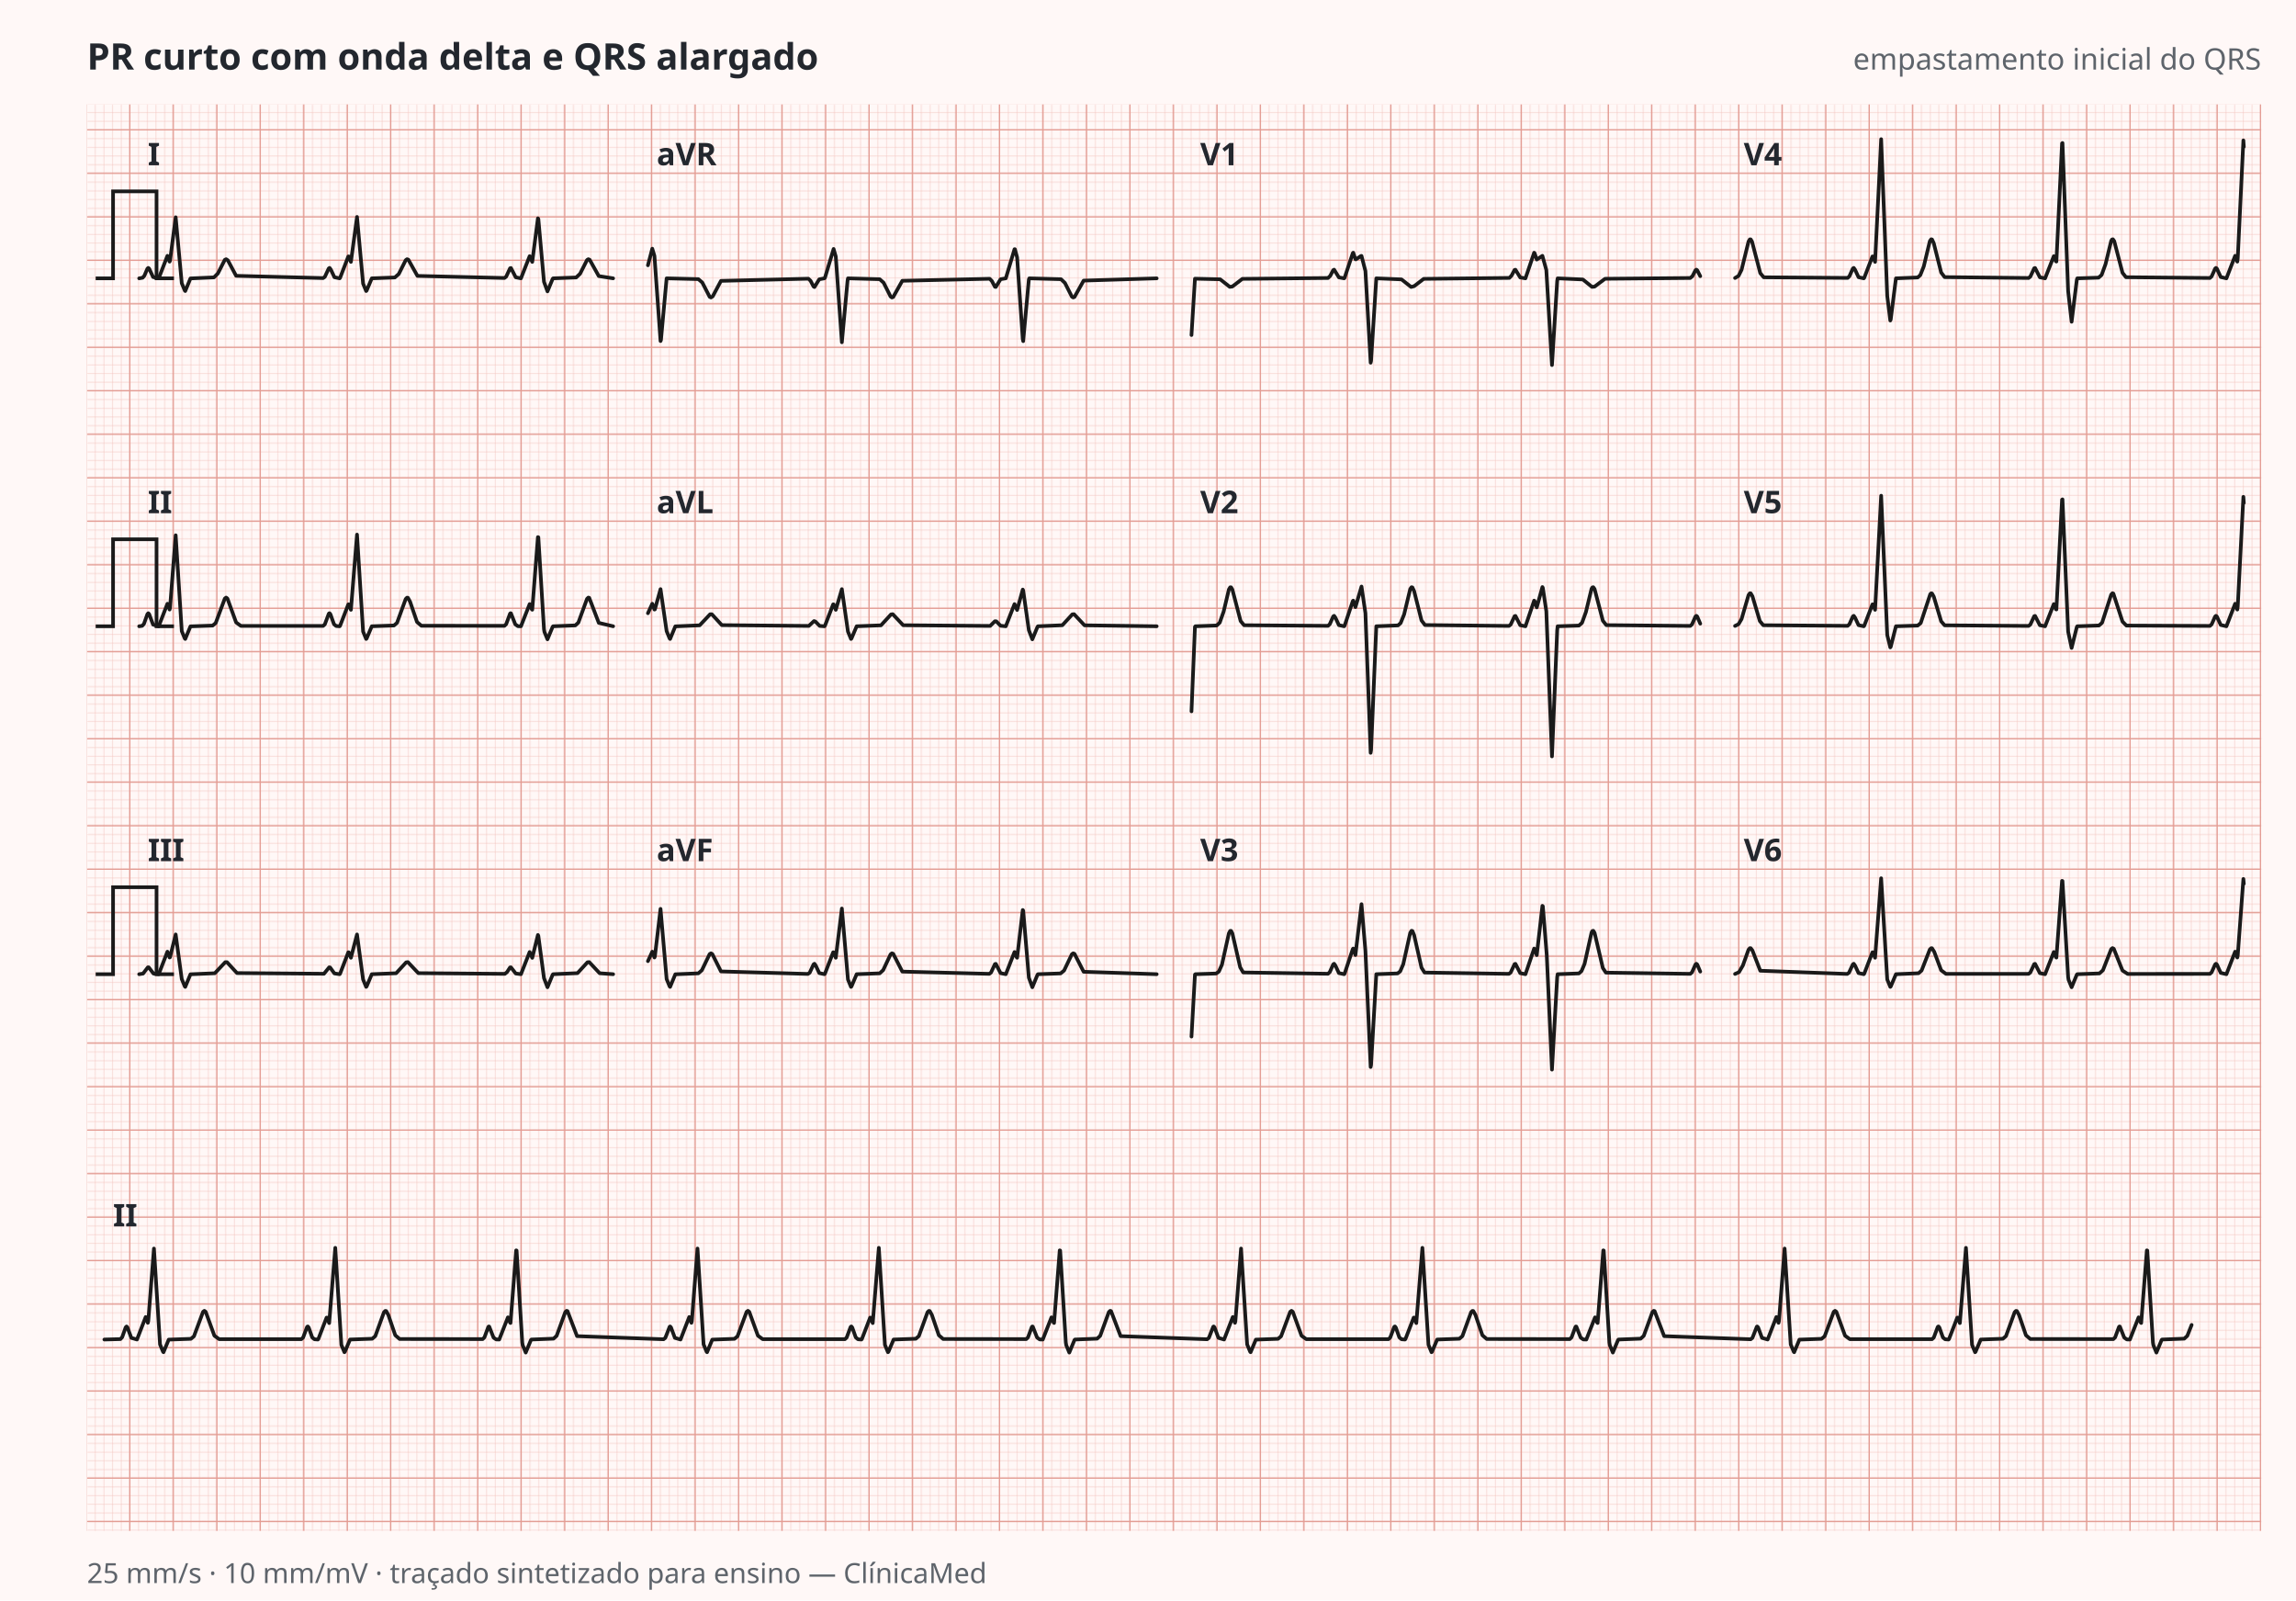
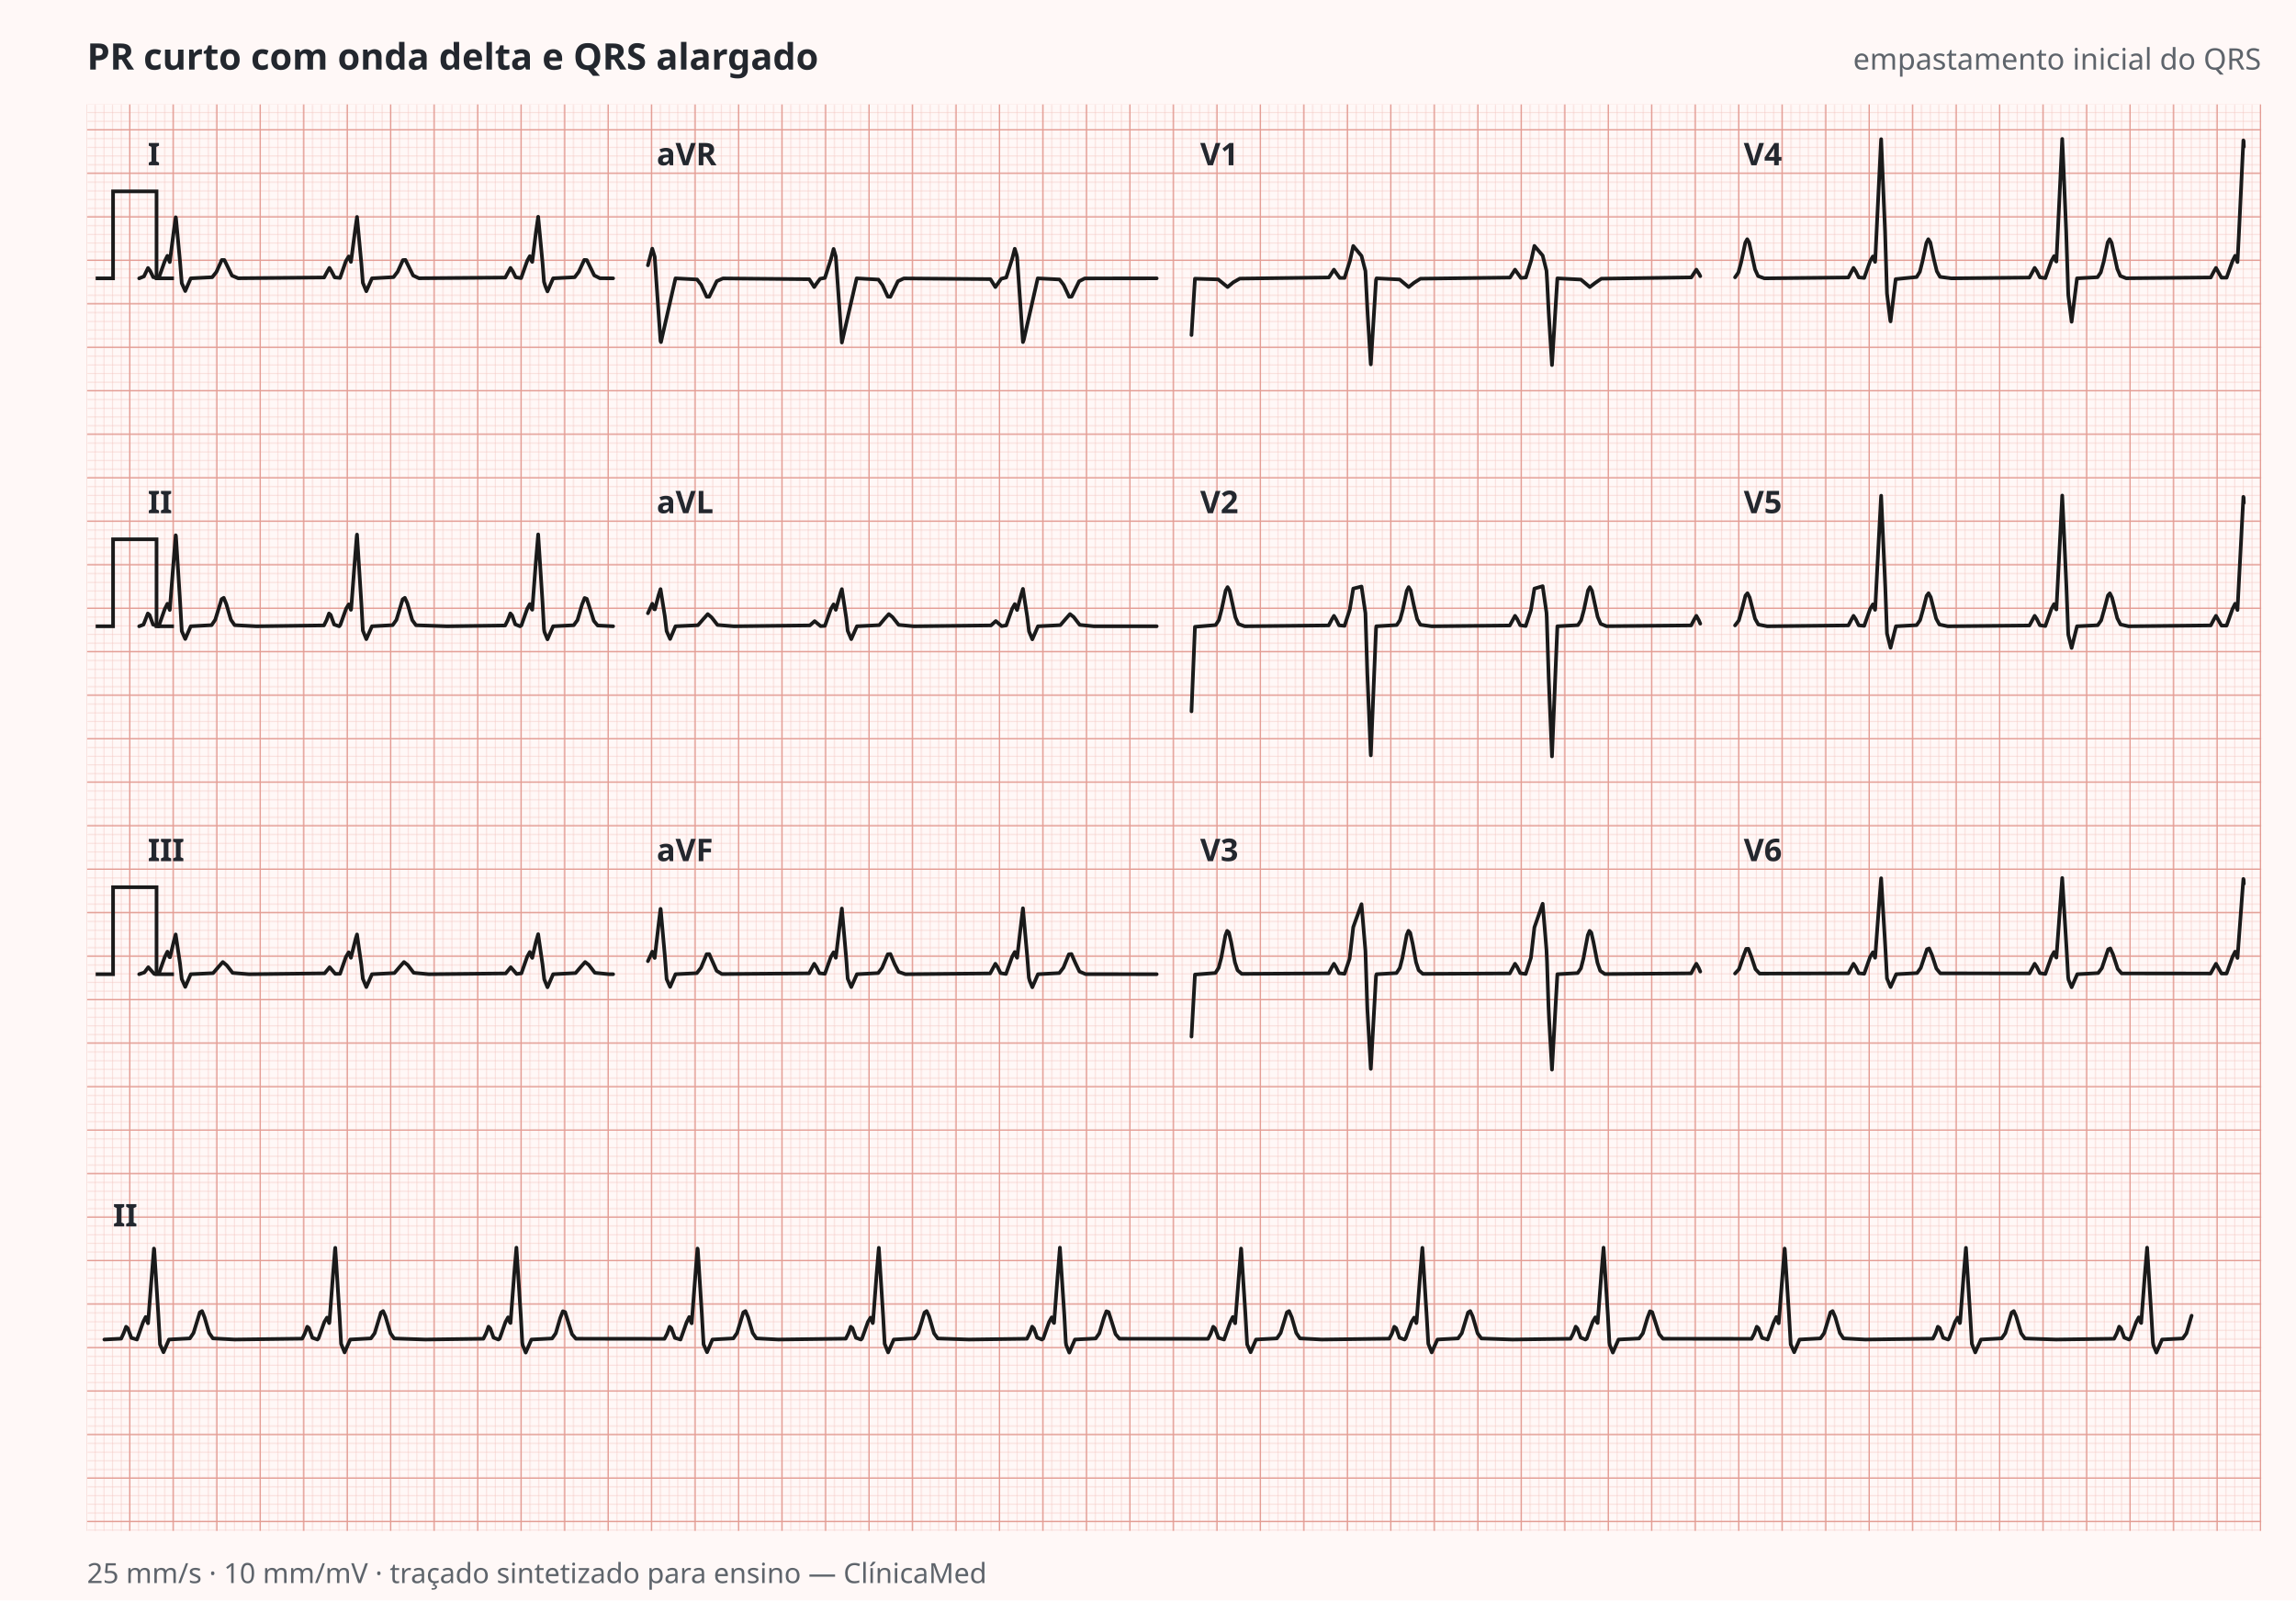
<svg xmlns="http://www.w3.org/2000/svg" viewBox="0 0 264 184" role="img" aria-label="PR curto com onda delta e QRS alargado">
  <defs>
    <pattern id="p1" width="1" height="1" patternUnits="userSpaceOnUse">
      <path d="M1 0V1M0 1H1" fill="none" stroke="#F3C9C3" stroke-width=".12" />
    </pattern>
    <pattern id="p5" width="5" height="5" patternUnits="userSpaceOnUse">
      <rect width="5" height="5" fill="url(#p1)" />
      <path d="M5 0V5M0 5H5" fill="none" stroke="#E39C93" stroke-width=".3" />
    </pattern>
  </defs>
  <rect width="264" height="184" fill="#FFF8F7" />
  <rect x="10.0" y="12.0" width="250.0" height="164.0" fill="url(#p5)" />
  <text x="10.0" y="8" font-family="Figtree,system-ui,sans-serif" font-size="4.2" font-weight="600" fill="#23272E">PR curto com onda delta e QRS alargado</text>
  <text x="260" y="8" text-anchor="end" font-family="Figtree,system-ui,sans-serif" font-size="3.4" fill="#5E646B">empastamento inicial do QRS</text>
-   <path d="M16.00 32.00L16.40 31.93L16.60 31.70L16.95 30.88L17.05 30.80L17.15 30.88L17.60 31.85L18.25 32.00L19.25 29.41L19.50 30.08L19.55 29.97L20.20 24.98L20.90 32.56L21.25 33.41L21.30 33.46L21.90 32.01L24.60 31.89L25.05 31.44L25.85 29.87L26.00 29.80L26.20 29.93L27.15 31.71L37.15 31.97L37.35 31.83L37.80 30.86L37.90 30.80L38.05 31.01L38.45 31.87L39.05 32.00L39.10 31.95L40.05 29.48L40.10 29.48L40.35 30.11L41.05 24.94L41.75 32.61L42.10 33.46L42.15 33.42L42.75 32.00L45.40 31.90L45.85 31.50L46.65 29.91L46.80 29.80L46.95 29.85L48.00 31.72L58.00 31.96L58.20 31.81L58.65 30.84L58.75 30.81L59.30 31.88L59.90 32.00L60.90 29.45L61.20 30.11L61.85 25.10L61.90 25.16L62.55 32.40L62.95 33.50L63.55 32.05L63.60 32.00L66.25 31.90L66.70 31.47L67.50 29.89L67.65 29.80L67.80 29.86L68.85 31.74L70.50 32.00" fill="none" stroke="#1A1A1A" stroke-width="0.42" stroke-linejoin="round" stroke-linecap="round" />
+   <path d="M16.00 32.00L16.55 31.78L17.02 30.81L17.27 31.15L17.62 31.87L18.27 31.92L18.95 30.01L19.25 29.41L19.48 30.03L19.52 30.13L20.00 26.43L20.20 24.98L20.23 25.05L20.70 30.08L20.90 32.56L21.30 33.46L21.93 32.00L24.40 31.87L24.88 31.27L25.50 29.89L25.80 29.89L26.67 31.68L27.38 31.99L37.27 31.90L37.62 31.24L37.88 30.80L38.12 31.19L38.48 31.89L39.10 31.95L39.77 30.02L40.10 29.48L40.35 30.11L40.42 29.63L40.83 26.49L41.05 24.94L41.55 30.29L41.72 32.51L42.12 33.48L42.77 32.00L45.25 31.86L45.73 31.23L46.33 29.90L46.62 29.88L47.50 31.67L48.17 31.99L58.10 31.91L58.45 31.26L58.70 30.80L58.95 31.17L59.30 31.88L59.92 31.97L60.62 29.99L60.92 29.45L61.12 30.00L61.20 30.11L61.62 26.73L61.88 24.92L62.38 30.18L62.55 32.40L62.70 32.89L62.95 33.50L63.60 32.00L66.08 31.87L66.55 31.25L67.18 29.88L67.47 29.90L68.33 31.66L68.98 31.99L70.50 32.00" fill="none" stroke="#1A1A1A" stroke-width="0.42" stroke-linejoin="round" stroke-linecap="round" />
  <path d="M11.0 32.0h2v-10h5v10h2" fill="none" stroke="#1A1A1A" stroke-width=".42" />
  <text x="17.0" y="19.0" font-family="Figtree,system-ui,sans-serif" font-size="3.6" font-weight="600" fill="#23272E">I</text>
-   <path d="M16.00 72.00L16.35 71.95L16.55 71.73L16.95 70.60L17.05 70.50L17.15 70.60L17.60 71.81L18.25 72.00L19.25 69.41L19.50 70.08L19.55 69.87L20.20 61.54L20.90 72.56L21.25 73.41L21.30 73.46L21.90 72.01L24.45 71.92L24.80 71.63L25.85 68.81L26.00 68.70L26.15 68.81L27.15 71.56L27.70 71.96L37.15 71.96L37.35 71.78L37.80 70.57L37.85 70.51L37.90 70.50L38.00 70.63L38.40 71.76L38.65 71.97L39.05 72.00L39.10 71.95L40.05 69.48L40.10 69.48L40.35 70.11L41.05 61.46L41.75 72.61L42.10 73.46L42.15 73.42L42.75 72.00L45.30 71.91L45.65 71.61L46.65 68.86L46.80 68.71L46.90 68.72L47.15 69.17L47.95 71.51L48.45 71.94L58.00 71.95L58.20 71.76L58.65 70.54L58.70 70.50L58.75 70.51L59.25 71.78L59.55 71.99L59.90 72.00L60.90 69.45L61.15 70.05L61.20 70.10L61.85 61.75L61.90 61.77L62.55 72.34L62.60 72.65L62.95 73.50L63.55 72.05L63.60 72.00L66.15 71.90L66.50 71.58L67.50 68.84L67.65 68.70L67.75 68.73L68.85 71.61L70.50 72.00" fill="none" stroke="#1A1A1A" stroke-width="0.42" stroke-linejoin="round" stroke-linecap="round" />
+   <path d="M16.00 72.00L16.50 71.81L17.00 70.53L17.20 70.71L17.60 71.81L18.25 72.00L18.95 70.01L19.25 69.41L19.48 70.03L19.52 70.13L20.05 63.40L20.20 61.54L20.23 61.62L20.70 69.08L20.90 72.56L21.30 73.46L21.93 72.00L24.33 71.87L24.75 71.25L25.48 68.88L25.73 68.73L26.02 69.44L26.55 71.25L26.98 71.87L29.48 72.00L37.25 71.90L37.55 71.30L37.83 70.53L38.02 70.69L38.42 71.80L39.00 72.00L39.12 71.87L39.80 69.97L40.10 69.48L40.35 70.11L40.38 69.98L40.80 64.43L41.02 61.65L41.05 61.46L41.55 69.38L41.72 72.49L42.12 73.48L42.77 72.00L45.15 71.87L45.58 71.27L46.30 68.90L46.55 68.73L46.83 69.33L47.40 71.29L47.83 71.88L51.40 72.00L58.08 71.91L58.38 71.32L58.68 70.52L58.88 70.74L59.25 71.78L59.80 72.00L59.95 71.90L60.62 69.99L60.92 69.45L61.12 70.00L61.20 70.10L61.62 64.54L61.88 61.44L62.38 69.23L62.55 72.34L62.60 72.65L62.95 73.50L63.60 72.00L65.97 71.88L66.40 71.29L66.92 69.51L67.22 68.75L67.47 68.85L67.85 70.03L68.28 71.38L68.72 71.91L70.50 72.00" fill="none" stroke="#1A1A1A" stroke-width="0.42" stroke-linejoin="round" stroke-linecap="round" />
  <path d="M11.0 72.0h2v-10h5v10h2" fill="none" stroke="#1A1A1A" stroke-width=".42" />
  <text x="17.0" y="59.0" font-family="Figtree,system-ui,sans-serif" font-size="3.6" font-weight="600" fill="#23272E">II</text>
-   <path d="M16.00 112.00L16.45 111.93L17.00 111.21L17.10 111.21L17.65 111.93L18.25 112.00L19.25 109.41L19.50 110.08L19.55 110.05L20.20 107.43L20.90 112.56L21.25 113.41L21.30 113.46L21.90 112.01L24.70 111.89L25.90 110.62L26.10 110.62L27.25 111.87L37.25 111.95L37.85 111.21L37.95 111.22L38.45 111.91L39.05 112.00L39.10 111.95L40.05 109.48L40.10 109.48L40.35 110.11L41.05 107.43L41.75 112.61L42.10 113.46L42.15 113.42L42.75 112.00L45.55 111.89L46.70 110.64L46.90 110.61L48.10 111.88L58.05 111.96L58.30 111.76L58.65 111.22L58.75 111.21L59.30 111.92L59.90 112.00L60.90 109.45L61.20 110.12L61.85 107.49L61.90 107.59L62.55 112.45L62.95 113.50L63.55 112.05L63.60 112.00L66.40 111.88L67.55 110.63L67.75 110.61L68.95 111.89L70.50 112.00" fill="none" stroke="#1A1A1A" stroke-width="0.42" stroke-linejoin="round" stroke-linecap="round" />
+   <path d="M16.00 112.00L16.60 111.80L17.05 111.20L17.73 111.96L18.27 111.92L18.95 110.01L19.25 109.41L19.48 110.03L19.55 110.05L19.98 108.24L20.20 107.43L20.70 110.79L20.90 112.56L21.30 113.46L21.93 112.00L24.50 111.88L25.12 111.16L25.62 110.60L26.08 110.99L26.75 111.85L28.62 112.00L37.33 111.90L37.90 111.20L38.55 111.96L39.10 111.95L39.77 110.02L40.10 109.48L40.35 110.11L40.90 107.91L41.05 107.43L41.55 110.94L41.72 112.52L42.12 113.48L42.77 112.00L45.35 111.87L45.98 111.13L46.45 110.60L46.88 110.94L47.57 111.84L49.30 112.00L58.15 111.91L58.73 111.20L59.40 111.97L59.95 111.90L60.62 109.99L60.92 109.45L61.12 110.00L61.20 110.12L61.62 108.30L61.88 107.40L62.38 110.87L62.58 112.59L62.95 113.50L63.60 112.00L66.18 111.87L66.80 111.14L67.28 110.60L67.70 110.93L68.40 111.84L70.03 112.00L70.50 112.00" fill="none" stroke="#1A1A1A" stroke-width="0.42" stroke-linejoin="round" stroke-linecap="round" />
  <path d="M11.0 112.0h2v-10h5v10h2" fill="none" stroke="#1A1A1A" stroke-width=".42" />
  <text x="17.0" y="99.0" font-family="Figtree,system-ui,sans-serif" font-size="3.6" font-weight="600" fill="#23272E">III</text>
-   <path d="M74.50 30.50L75.00 28.59L75.25 29.42L75.95 39.21L76.00 39.09L76.65 32.00L80.30 32.09L80.75 32.48L81.60 34.13L81.75 34.20L81.95 34.07L82.90 32.29L92.95 32.04L93.20 32.28L93.55 32.95L93.65 33.00L94.20 32.11L94.80 32.00L94.85 31.95L95.85 28.62L96.10 29.49L96.80 39.35L97.45 32.31L97.50 32.00L101.15 32.10L101.60 32.50L102.40 34.09L102.55 34.20L102.70 34.15L103.75 32.28L113.80 32.05L114.05 32.31L114.40 32.97L114.50 32.99L115.05 32.10L115.65 32.00L116.65 28.65L116.70 28.65L116.95 29.59L117.60 38.98L117.65 39.22L118.30 32.13L118.35 32.00L122.00 32.10L122.45 32.53L123.25 34.11L123.40 34.20L123.55 34.14L124.60 32.26L133.00 32.00" fill="none" stroke="#1A1A1A" stroke-width="0.42" stroke-linejoin="round" stroke-linecap="round" />
+   <path d="M74.50 30.50L75.00 28.59L75.22 29.32L75.28 29.52L75.75 36.41L75.95 39.21L76.00 39.33L77.67 32.00L80.15 32.13L80.62 32.73L81.25 34.11L81.55 34.11L82.42 32.32L83.12 32.01L93.05 32.10L93.62 33.00L93.92 32.56L94.30 32.05L94.85 31.95L95.53 29.83L95.85 28.62L96.10 29.49L96.17 30.47L96.58 36.30L96.80 39.38L98.50 32.00L101.00 32.14L101.47 32.77L102.08 34.10L102.38 34.12L103.25 32.33L103.92 32.01L113.88 32.09L114.45 33.00L114.75 32.58L115.12 32.05L115.70 31.90L116.38 29.76L116.68 28.60L116.88 29.25L116.95 29.59L117.38 35.83L117.62 39.33L117.72 39.07L119.32 32.00L121.83 32.13L122.30 32.75L122.93 34.12L123.22 34.10L124.08 32.34L124.72 32.01L133.00 32.00" fill="none" stroke="#1A1A1A" stroke-width="0.42" stroke-linejoin="round" stroke-linecap="round" />
  <text x="75.5" y="19.0" font-family="Figtree,system-ui,sans-serif" font-size="3.6" font-weight="600" fill="#23272E">aVR</text>
-   <path d="M74.50 70.50L75.00 69.41L75.25 70.08L75.30 70.06L75.95 67.73L76.65 72.56L77.00 73.41L77.05 73.46L77.65 72.01L80.45 71.89L81.65 70.62L81.85 70.62L83.00 71.87L93.00 71.96L93.60 71.40L93.75 71.45L94.25 71.96L94.80 72.00L94.85 71.95L95.80 69.48L95.85 69.48L96.10 70.11L96.80 67.73L97.50 72.61L97.85 73.46L97.90 73.42L98.50 72.00L101.30 71.89L102.45 70.64L102.65 70.61L103.85 71.88L113.85 71.96L114.40 71.42L114.55 71.43L115.05 71.94L115.65 72.00L116.65 69.45L116.95 70.13L117.60 67.78L117.65 67.88L118.30 72.45L118.70 73.50L119.30 72.05L119.35 72.00L122.15 71.88L123.30 70.63L123.50 70.61L124.70 71.89L133.00 72.00" fill="none" stroke="#1A1A1A" stroke-width="0.42" stroke-linejoin="round" stroke-linecap="round" />
+   <path d="M74.50 70.50L75.00 69.41L75.22 70.03L75.30 70.06L75.72 68.44L75.95 67.73L76.45 70.88L76.65 72.56L77.05 73.46L77.67 72.00L80.25 71.88L80.88 71.16L81.38 70.60L81.83 70.99L82.50 71.85L84.38 72.00L93.12 71.90L93.67 71.41L94.35 71.98L94.85 71.95L95.53 70.02L95.85 69.48L96.10 70.11L96.65 68.15L96.80 67.73L97.30 71.02L97.47 72.52L97.88 73.48L98.53 72.00L101.10 71.87L101.72 71.13L102.20 70.60L102.62 70.94L103.33 71.84L105.05 72.00L113.95 71.90L114.50 71.40L115.17 71.98L115.70 71.90L116.38 69.99L116.68 69.45L116.88 70.00L116.95 70.13L117.38 68.49L117.62 67.70L118.12 70.95L118.32 72.59L118.70 73.50L119.35 72.00L121.92 71.87L122.55 71.14L123.03 70.60L123.45 70.93L124.15 71.84L125.78 72.00L133.00 72.00" fill="none" stroke="#1A1A1A" stroke-width="0.42" stroke-linejoin="round" stroke-linecap="round" />
  <text x="75.5" y="59.0" font-family="Figtree,system-ui,sans-serif" font-size="3.6" font-weight="600" fill="#23272E">aVL</text>
-   <path d="M74.50 110.50L75.00 109.41L75.25 110.08L75.30 109.96L75.95 104.49L76.65 112.56L77.00 113.41L77.05 113.46L77.65 112.01L80.30 111.90L80.70 111.55L81.60 109.68L81.75 109.60L81.90 109.68L82.90 111.68L92.90 111.97L93.10 111.83L93.55 110.86L93.65 110.80L93.80 111.01L94.20 111.87L94.80 112.00L94.85 111.95L95.80 109.48L95.85 109.48L96.10 110.11L96.80 104.45L97.50 112.61L97.85 113.46L97.90 113.42L98.50 112.00L101.15 111.90L101.55 111.53L102.40 109.72L102.55 109.60L102.70 109.65L103.75 111.70L113.75 111.96L113.95 111.81L114.40 110.84L114.50 110.81L115.05 111.88L115.65 112.00L116.65 109.45L116.90 110.05L116.95 110.11L117.60 104.62L117.65 104.68L118.30 112.40L118.70 113.50L119.30 112.05L119.35 112.00L121.95 111.91L122.35 111.58L123.25 109.70L123.40 109.60L123.55 109.66L124.60 111.72L133.00 112.00" fill="none" stroke="#1A1A1A" stroke-width="0.42" stroke-linejoin="round" stroke-linecap="round" />
+   <path d="M74.50 110.50L75.00 109.41L75.22 110.03L75.28 110.13L75.75 106.09L75.95 104.49L75.97 104.56L76.45 109.94L76.65 112.56L77.05 113.46L77.67 112.00L80.12 111.88L80.60 111.26L81.25 109.70L81.55 109.69L82.40 111.61L83.00 111.98L93.03 111.90L93.38 111.24L93.62 110.80L93.88 111.19L94.22 111.89L94.85 111.95L95.53 110.02L95.85 109.48L96.10 110.11L96.17 109.58L96.58 106.15L96.80 104.45L97.30 110.16L97.47 112.51L97.88 113.48L98.53 112.00L100.97 111.87L101.42 111.28L102.08 109.71L102.38 109.68L102.88 110.87L103.33 111.73L104.10 112.00L113.85 111.91L114.20 111.26L114.45 110.80L114.70 111.17L115.05 111.88L115.67 111.97L116.38 109.99L116.68 109.45L116.88 110.00L116.95 110.11L117.38 106.42L117.62 104.42L118.12 110.05L118.30 112.40L118.40 112.77L118.70 113.50L119.35 112.00L121.80 111.87L122.28 111.24L122.90 109.72L123.20 109.68L123.65 110.71L124.12 111.69L124.82 111.99L133.00 112.00" fill="none" stroke="#1A1A1A" stroke-width="0.42" stroke-linejoin="round" stroke-linecap="round" />
  <text x="75.5" y="99.0" font-family="Figtree,system-ui,sans-serif" font-size="3.6" font-weight="600" fill="#23272E">aVF</text>
-   <path d="M137.00 38.52L137.40 32.04L140.30 32.11L141.40 32.98L141.70 32.94L142.85 32.06L152.70 31.96L152.95 31.72L153.30 31.05L153.40 31.00L153.95 31.89L154.55 32.00L154.60 31.95L155.55 29.10L155.60 29.05L155.85 29.80L155.90 29.82L156.50 29.42L156.55 29.42L157.00 31.16L157.60 41.70L157.65 41.49L158.25 32.00L161.15 32.12L162.25 32.99L162.60 32.90L163.70 32.06L173.55 31.95L173.80 31.69L174.15 31.03L174.25 31.01L174.80 31.90L175.40 32.00L176.40 29.05L176.45 29.10L176.70 29.84L177.35 29.41L177.80 31.04L178.45 41.97L179.05 32.31L179.10 32.00L182.00 32.13L183.05 32.98L183.35 32.95L184.55 32.05L194.35 31.96L194.60 31.75L194.95 31.07L195.05 31.00L195.15 31.07L195.50 31.75" fill="none" stroke="#1A1A1A" stroke-width="0.42" stroke-linejoin="round" stroke-linecap="round" />
+   <path d="M137.00 38.52L137.40 32.04L140.07 32.12L141.15 33.00L141.80 32.46L142.55 32.03L152.80 31.90L153.38 31.00L153.68 31.44L154.05 31.95L154.60 31.95L155.22 29.99L155.60 28.28L156.55 29.42L157.00 31.16L157.25 36.04L157.60 41.70L157.62 41.89L158.22 32.18L158.28 32.00L160.93 32.13L161.97 33.00L162.60 32.50L163.32 32.04L173.62 31.91L174.20 31.00L174.50 31.42L174.88 31.95L175.45 31.90L176.07 29.91L176.43 28.27L177.38 29.38L177.82 31.13L177.90 32.47L178.07 35.90L178.45 41.97L179.07 32.00L181.78 32.14L182.80 33.00L183.40 32.54L184.12 32.04L194.47 31.89L195.05 31.00L195.38 31.51L195.50 31.75" fill="none" stroke="#1A1A1A" stroke-width="0.42" stroke-linejoin="round" stroke-linecap="round" />
  <text x="138.0" y="19.0" font-family="Figtree,system-ui,sans-serif" font-size="3.6" font-weight="600" fill="#23272E">V1</text>
-   <path d="M137.00 81.78L137.40 72.06L137.45 72.00L139.90 71.91L140.25 71.58L140.70 70.30L141.30 67.77L141.45 67.52L141.55 67.52L141.70 67.77L142.65 71.40L143.05 71.88L152.70 71.95L152.90 71.76L153.30 70.86L153.40 70.80L153.55 71.01L153.95 71.87L154.55 72.00L154.60 71.95L155.55 69.10L155.60 69.05L155.85 69.80L156.55 67.43L157.00 70.49L157.60 86.55L157.65 86.23L158.25 72.00L160.75 71.90L161.05 71.63L161.45 70.63L162.15 67.72L162.30 67.51L162.40 67.53L162.60 67.96L163.45 71.33L163.85 71.86L173.50 71.96L173.70 71.81L174.15 70.84L174.25 70.81L174.80 71.88L175.40 72.00L176.40 69.05L176.45 69.10L176.70 69.83L177.35 67.49L177.40 67.59L177.80 70.27L178.45 86.96L179.05 72.47L179.10 72.00L181.55 71.92L181.90 71.61L182.35 70.37L183.00 67.69L183.10 67.53L183.20 67.51L183.35 67.72L184.30 71.36L184.70 71.87L194.35 71.96L194.55 71.78L194.95 70.88L195.05 70.80L195.15 70.88L195.50 71.70" fill="none" stroke="#1A1A1A" stroke-width="0.42" stroke-linejoin="round" stroke-linecap="round" />
+   <path d="M137.00 81.78L137.40 72.06L139.78 71.86L140.15 71.28L140.47 70.05L140.93 67.90L141.15 67.50L141.38 67.89L142.05 70.97L142.40 71.74L143.12 72.00L152.78 71.90L153.12 71.24L153.38 70.80L153.62 71.19L153.97 71.89L154.60 71.95L155.20 70.09L155.60 67.67L156.55 67.43L157.00 70.49L157.22 77.42L157.60 86.55L157.62 86.84L158.22 72.26L158.25 72.00L160.60 71.86L160.97 71.30L161.30 70.09L161.75 67.93L161.97 67.50L162.20 67.87L162.60 69.75L162.95 71.18L163.32 71.83L164.62 72.00L173.60 71.91L173.95 71.26L174.20 70.80L174.45 71.17L174.80 71.88L175.43 71.97L176.03 70.14L176.43 67.67L177.38 67.39L177.82 70.44L177.85 70.99L178.07 77.85L178.45 86.96L179.05 72.47L179.07 72.00L181.43 71.87L181.80 71.32L182.12 70.13L182.60 67.87L182.82 67.50L183.05 67.92L183.70 70.91L184.05 71.72L184.72 71.99L194.45 71.90L194.80 71.22L195.05 70.80L195.32 71.28L195.50 71.70" fill="none" stroke="#1A1A1A" stroke-width="0.42" stroke-linejoin="round" stroke-linecap="round" />
  <text x="138.0" y="59.0" font-family="Figtree,system-ui,sans-serif" font-size="3.6" font-weight="600" fill="#23272E">V2</text>
-   <path d="M137.00 119.17L137.40 112.04L137.45 112.00L139.85 111.92L140.15 111.69L140.50 110.91L141.30 107.30L141.45 107.02L141.55 107.02L141.70 107.30L142.60 111.21L142.95 111.80L152.70 111.95L152.90 111.76L153.30 110.86L153.40 110.80L153.55 111.01L153.95 111.87L154.55 112.00L154.60 111.95L155.55 109.10L155.60 109.05L155.85 109.80L156.55 103.95L157.00 109.32L157.60 122.67L157.65 122.44L158.25 112.00L160.70 111.91L161.00 111.67L161.35 110.85L162.15 107.25L162.30 107.01L162.40 107.03L162.60 107.51L163.45 111.25L163.80 111.81L173.50 111.96L173.70 111.81L174.15 110.84L174.25 110.81L174.80 111.88L175.40 112.00L176.40 109.05L176.45 109.10L176.70 109.81L177.35 104.14L177.40 104.19L177.85 109.80L178.45 122.97L179.05 112.34L179.10 112.00L181.55 111.91L181.85 111.64L182.20 110.80L183.00 107.21L183.10 107.03L183.20 107.01L183.35 107.25L184.30 111.29L184.65 111.82L194.35 111.96L194.55 111.78L194.95 110.88L195.05 110.80L195.15 110.88L195.50 111.70" fill="none" stroke="#1A1A1A" stroke-width="0.42" stroke-linejoin="round" stroke-linecap="round" />
+   <path d="M137.00 119.17L137.40 112.04L139.75 111.86L140.12 111.27L140.43 110.09L140.90 107.55L141.10 107.02L141.30 107.20L141.55 108.26L142.00 110.66L142.30 111.55L142.78 111.96L152.78 111.90L153.12 111.24L153.38 110.80L153.62 111.19L153.97 111.89L154.60 111.95L155.18 110.22L155.60 106.59L156.55 103.95L157.00 109.32L157.22 115.95L157.60 122.67L157.62 122.88L158.22 112.19L158.28 112.00L160.57 111.87L160.95 111.29L161.25 110.14L161.75 107.48L161.95 107.01L162.15 107.24L162.43 108.49L162.82 110.62L163.12 111.54L163.60 111.96L173.60 111.91L173.95 111.26L174.20 110.80L174.45 111.17L174.80 111.88L175.43 111.97L176.03 110.11L176.43 106.62L177.38 103.90L177.82 109.23L177.88 110.54L178.05 115.71L178.12 117.18L178.45 122.97L179.07 112.00L181.40 111.87L181.78 111.32L182.07 110.18L182.57 107.51L182.78 107.02L182.97 107.22L183.22 108.31L183.68 110.69L184.00 111.61L184.53 111.98L194.45 111.90L194.80 111.22L195.05 110.80L195.32 111.28L195.50 111.70" fill="none" stroke="#1A1A1A" stroke-width="0.42" stroke-linejoin="round" stroke-linecap="round" />
  <text x="138.0" y="99.0" font-family="Figtree,system-ui,sans-serif" font-size="3.6" font-weight="600" fill="#23272E">V3</text>
-   <path d="M199.50 31.96L199.90 31.72L200.25 31.02L201.05 27.77L201.20 27.52L201.30 27.52L201.45 27.77L202.40 31.40L202.80 31.88L212.45 31.95L212.65 31.76L213.05 30.86L213.15 30.80L213.30 31.01L213.70 31.87L214.30 32.00L214.35 31.95L215.30 29.48L215.35 29.48L215.60 30.11L216.30 16.00L217.00 34.02L217.35 36.85L217.40 36.74L218.00 32.00L220.50 31.90L220.80 31.63L221.20 30.63L221.90 27.72L222.05 27.51L222.15 27.53L222.35 27.96L223.20 31.33L223.60 31.86L233.25 31.96L233.45 31.81L233.90 30.84L234.00 30.81L234.55 31.88L235.15 32.00L236.15 29.45L236.40 30.05L236.45 30.07L237.10 16.48L237.15 16.44L237.80 33.47L238.20 36.99L238.80 32.16L238.85 32.00L241.30 31.92L241.65 31.61L242.10 30.37L242.75 27.69L242.85 27.53L242.95 27.51L243.10 27.72L244.05 31.36L244.45 31.87L254.10 31.96L254.30 31.78L254.70 30.88L254.80 30.80L254.90 30.88L255.35 31.85L256.00 32.00L257.00 29.41L257.25 30.08L257.30 29.71L257.95 16.14L258.00 16.88" fill="none" stroke="#1A1A1A" stroke-width="0.42" stroke-linejoin="round" stroke-linecap="round" />
+   <path d="M199.50 31.88L199.88 31.34L200.20 30.17L200.68 27.90L200.90 27.50L201.12 27.89L201.80 30.97L202.15 31.74L202.88 32.00L212.53 31.90L212.88 31.24L213.12 30.80L213.38 31.19L213.72 31.89L214.35 31.95L215.03 30.02L215.35 29.48L215.60 30.11L215.62 29.89L216.05 20.91L216.28 16.31L216.30 16.00L216.75 26.65L216.97 33.74L217.35 36.85L217.38 36.95L217.97 32.09L220.38 31.85L220.75 31.24L221.07 29.97L221.50 27.93L221.72 27.50L221.95 27.87L222.35 29.75L222.70 31.18L223.07 31.83L224.38 32.00L233.35 31.91L233.70 31.26L233.95 30.80L234.20 31.17L234.55 31.88L235.18 31.97L235.88 29.99L236.18 29.45L236.38 30.00L236.45 30.07L236.88 21.08L237.12 15.97L237.20 17.66L237.57 26.45L237.80 33.47L237.82 33.95L238.20 36.99L238.82 32.00L241.18 31.87L241.55 31.32L241.88 30.13L242.35 27.87L242.57 27.50L242.80 27.92L243.45 30.91L243.80 31.72L244.47 31.99L254.20 31.90L254.55 31.22L254.80 30.80L255.07 31.28L255.43 31.92L256.02 31.92L256.70 30.01L257.00 29.41L257.23 30.03L257.27 30.13L257.43 27.03L257.85 18.19L257.95 16.14L257.98 16.22L258.00 16.88" fill="none" stroke="#1A1A1A" stroke-width="0.42" stroke-linejoin="round" stroke-linecap="round" />
  <text x="200.5" y="19.0" font-family="Figtree,system-ui,sans-serif" font-size="3.6" font-weight="600" fill="#23272E">V4</text>
-   <path d="M199.50 71.96L199.90 71.76L200.25 71.17L201.05 68.42L201.20 68.21L201.30 68.21L201.50 68.55L202.35 71.40L202.75 71.88L212.45 71.95L212.65 71.76L213.05 70.86L213.15 70.80L213.30 71.01L213.70 71.87L214.30 72.00L214.35 71.95L215.30 69.48L215.35 69.48L215.60 70.11L216.30 56.99L217.00 73.01L217.35 74.43L217.40 74.37L218.00 72.00L220.50 71.92L220.85 71.63L221.95 68.30L222.05 68.21L222.15 68.23L222.35 68.59L223.20 71.43L223.60 71.89L233.25 71.96L233.45 71.81L233.90 70.84L234.00 70.81L234.55 71.88L235.15 72.00L236.15 69.45L236.40 70.05L236.45 70.07L237.10 57.44L237.15 57.41L237.80 72.62L238.20 74.49L238.80 72.08L238.85 72.00L241.35 71.91L241.70 71.60L242.75 68.36L242.90 68.20L243.00 68.24L244.05 71.46L244.50 71.92L254.10 71.96L254.30 71.78L254.70 70.88L254.80 70.80L254.90 70.88L255.35 71.85L256.00 72.00L257.00 69.41L257.25 70.08L257.30 69.74L257.95 57.12L258.00 57.82" fill="none" stroke="#1A1A1A" stroke-width="0.42" stroke-linejoin="round" stroke-linecap="round" />
+   <path d="M199.50 71.90L199.93 71.34L200.30 70.04L200.70 68.47L200.93 68.20L201.18 68.69L201.80 71.13L202.18 71.80L203.20 72.00L212.53 71.90L212.88 71.24L213.12 70.80L213.38 71.19L213.72 71.89L214.35 71.95L215.03 70.02L215.35 69.48L215.60 70.11L215.62 69.91L216.05 61.55L216.28 57.28L216.30 56.99L216.78 67.63L216.97 72.83L217.38 74.47L218.00 72.00L220.38 71.87L220.78 71.29L221.15 69.97L221.53 68.49L221.75 68.20L222.00 68.66L222.62 71.11L223.00 71.80L223.97 72.00L233.35 71.91L233.70 71.26L233.95 70.80L234.20 71.17L234.55 71.88L235.18 71.97L235.88 69.99L236.18 69.45L236.38 70.00L236.45 70.07L236.88 61.71L237.12 56.97L237.30 60.75L237.60 67.41L237.80 72.62L237.82 72.98L238.20 74.49L238.82 72.00L241.20 71.88L241.60 71.32L241.97 70.00L242.38 68.45L242.60 68.21L242.85 68.71L243.45 71.08L243.82 71.79L244.75 72.00L254.20 71.90L254.55 71.22L254.80 70.80L255.07 71.28L255.43 71.92L256.02 71.92L256.70 70.01L257.00 69.41L257.23 70.03L257.27 70.13L257.55 64.74L257.95 57.12L257.98 57.20L258.00 57.82" fill="none" stroke="#1A1A1A" stroke-width="0.42" stroke-linejoin="round" stroke-linecap="round" />
  <text x="200.5" y="59.0" font-family="Figtree,system-ui,sans-serif" font-size="3.6" font-weight="600" fill="#23272E">V5</text>
-   <path d="M199.50 111.97L199.95 111.77L200.40 111.00L201.05 109.18L201.20 109.01L201.30 109.01L201.50 109.27L202.40 111.60L212.40 111.97L212.60 111.83L213.05 110.86L213.15 110.80L213.30 111.01L213.70 111.87L214.30 112.00L214.35 111.95L215.30 109.48L215.35 109.48L215.60 110.11L216.30 100.97L217.00 112.61L217.35 113.46L217.40 113.42L218.00 112.00L220.60 111.89L220.95 111.58L221.90 109.15L222.05 109.01L222.15 109.02L222.40 109.42L223.20 111.55L223.75 111.96L233.25 111.96L233.45 111.81L233.90 110.84L234.00 110.81L234.55 111.88L235.15 112.00L236.15 109.45L236.40 110.05L236.45 110.09L237.10 101.27L237.15 101.29L237.80 112.34L237.85 112.65L238.20 113.50L238.80 112.05L238.85 112.00L241.40 111.91L241.80 111.55L242.75 109.12L242.90 109.00L243.05 109.08L244.05 111.58L244.65 111.97L254.10 111.96L254.30 111.78L254.70 110.88L254.80 110.80L254.90 110.88L255.35 111.85L256.00 112.00L257.00 109.41L257.25 110.08L257.30 109.86L257.95 101.05L258.00 101.60" fill="none" stroke="#1A1A1A" stroke-width="0.42" stroke-linejoin="round" stroke-linecap="round" />
+   <path d="M199.50 111.92L199.95 111.43L200.43 110.02L200.78 109.09L201.03 109.08L201.38 110.01L201.85 111.42L202.32 111.93L212.53 111.90L212.88 111.24L213.12 110.80L213.38 111.19L213.72 111.89L214.35 111.95L215.03 110.02L215.35 109.48L215.60 110.11L215.62 109.97L216.05 104.11L216.28 101.16L216.30 100.97L216.80 109.25L216.97 112.49L217.38 113.48L218.03 112.00L220.43 111.87L220.85 111.28L221.57 109.14L221.82 109.04L222.15 109.81L222.65 111.35L223.10 111.90L233.35 111.91L233.70 111.26L233.95 110.80L234.20 111.17L234.55 111.88L235.18 111.97L235.88 109.99L236.18 109.45L236.38 110.00L236.45 110.09L236.88 104.22L237.12 100.94L237.62 109.09L237.80 112.34L237.85 112.65L238.20 113.50L238.85 112.00L241.25 111.87L241.68 111.30L242.40 109.15L242.65 109.04L242.95 109.70L243.50 111.39L243.95 111.91L254.18 111.92L254.53 111.28L254.80 110.80L255.07 111.28L255.43 111.92L256.02 111.92L256.70 110.01L257.00 109.41L257.23 110.03L257.27 110.13L257.80 103.02L257.95 101.05L257.98 101.13L258.00 101.60" fill="none" stroke="#1A1A1A" stroke-width="0.42" stroke-linejoin="round" stroke-linecap="round" />
  <text x="200.5" y="99.0" font-family="Figtree,system-ui,sans-serif" font-size="3.6" font-weight="600" fill="#23272E">V6</text>
-   <path d="M12.00 154.00L13.85 153.95L14.05 153.73L14.45 152.60L14.55 152.50L14.65 152.60L15.10 153.81L15.75 154.00L16.75 151.41L17.00 152.08L17.05 151.87L17.70 143.54L18.40 154.56L18.75 155.41L18.80 155.46L19.40 154.01L21.95 153.92L22.30 153.63L23.35 150.81L23.50 150.70L23.65 150.81L24.65 153.56L25.20 153.96L34.65 153.96L34.85 153.78L35.30 152.57L35.35 152.51L35.40 152.50L35.50 152.63L35.90 153.76L36.15 153.97L36.55 154.00L36.60 153.95L37.55 151.48L37.60 151.48L37.85 152.11L38.55 143.46L39.25 154.61L39.60 155.46L39.65 155.42L40.25 154.00L42.80 153.91L43.15 153.61L44.15 150.86L44.30 150.71L44.40 150.72L44.65 151.17L45.45 153.51L45.95 153.94L55.50 153.95L55.70 153.76L56.15 152.54L56.20 152.50L56.25 152.51L56.75 153.78L57.05 153.99L57.40 154.00L58.40 151.45L58.65 152.05L58.70 152.10L59.35 143.75L59.40 143.77L60.05 154.34L60.10 154.65L60.45 155.50L61.05 154.05L61.10 154.00L63.65 153.90L64.00 153.58L65.00 150.84L65.15 150.70L65.25 150.73L66.35 153.61L76.30 153.97L76.50 153.81L77.00 152.53L77.05 152.50L77.15 152.60L77.60 153.81L78.25 154.00L79.25 151.41L79.50 152.08L79.55 151.87L80.20 143.54L80.90 154.56L81.25 155.41L81.30 155.46L81.90 154.01L84.45 153.92L84.80 153.63L85.85 150.81L86.00 150.70L86.15 150.81L87.15 153.56L87.70 153.96L97.15 153.96L97.35 153.78L97.80 152.57L97.85 152.51L97.90 152.50L98.00 152.63L98.40 153.76L98.65 153.97L99.05 154.00L99.10 153.95L100.05 151.48L100.10 151.48L100.35 152.11L101.05 143.46L101.75 154.61L102.10 155.46L102.15 155.42L102.75 154.00L105.30 153.91L105.65 153.61L106.65 150.86L106.80 150.71L106.90 150.72L107.15 151.17L107.95 153.51L108.45 153.94L118.00 153.95L118.20 153.76L118.65 152.54L118.70 152.50L118.75 152.51L119.25 153.78L119.55 153.99L119.90 154.00L120.90 151.45L121.15 152.05L121.20 152.10L121.85 143.75L121.90 143.77L122.55 154.34L122.60 154.65L122.95 155.50L123.55 154.05L123.60 154.00L126.15 153.90L126.50 153.58L127.50 150.84L127.65 150.70L127.75 150.73L128.85 153.61L138.80 153.97L139.00 153.81L139.50 152.53L139.55 152.50L139.65 152.60L140.10 153.81L140.75 154.00L141.75 151.41L142.00 152.08L142.05 151.87L142.70 143.54L143.40 154.56L143.75 155.41L143.80 155.46L144.40 154.01L146.95 153.92L147.30 153.63L148.35 150.81L148.50 150.70L148.65 150.81L149.65 153.56L150.20 153.96L159.65 153.96L159.85 153.78L160.30 152.57L160.35 152.51L160.40 152.50L160.50 152.63L160.90 153.76L161.15 153.97L161.55 154.00L161.60 153.95L162.55 151.48L162.60 151.48L162.85 152.11L163.55 143.46L164.25 154.61L164.60 155.46L164.65 155.42L165.25 154.00L167.80 153.91L168.15 153.61L169.15 150.86L169.30 150.71L169.40 150.72L169.65 151.17L170.45 153.51L170.95 153.94L180.50 153.95L180.70 153.76L181.15 152.54L181.20 152.50L181.25 152.51L181.75 153.78L182.05 153.99L182.40 154.00L183.40 151.45L183.65 152.05L183.70 152.10L184.35 143.75L184.40 143.77L185.05 154.34L185.10 154.65L185.45 155.50L186.05 154.05L186.10 154.00L188.65 153.90L189.00 153.58L190.00 150.84L190.15 150.70L190.25 150.73L191.35 153.61L201.30 153.97L201.50 153.81L202.00 152.53L202.05 152.50L202.15 152.60L202.60 153.81L203.25 154.00L204.25 151.41L204.50 152.08L204.55 151.87L205.20 143.54L205.90 154.56L206.25 155.41L206.30 155.46L206.90 154.01L209.45 153.92L209.80 153.63L210.85 150.81L211.00 150.70L211.15 150.81L212.15 153.56L212.70 153.96L222.15 153.96L222.35 153.78L222.80 152.57L222.85 152.51L222.90 152.50L223.00 152.63L223.40 153.76L223.65 153.97L224.05 154.00L224.10 153.95L225.05 151.48L225.10 151.48L225.35 152.11L226.05 143.46L226.75 154.61L227.10 155.46L227.15 155.42L227.75 154.00L230.30 153.91L230.65 153.61L231.65 150.86L231.80 150.71L231.90 150.72L232.15 151.17L232.95 153.51L233.45 153.94L243.00 153.95L243.20 153.76L243.65 152.54L243.70 152.50L243.75 152.51L244.25 153.78L244.55 153.99L244.90 154.00L245.90 151.45L246.15 152.05L246.20 152.10L246.85 143.75L246.90 143.77L247.55 154.34L247.60 154.65L247.95 155.50L248.55 154.05L248.60 154.00L251.15 153.90L251.50 153.58L252.00 152.32" fill="none" stroke="#1A1A1A" stroke-width="0.42" stroke-linejoin="round" stroke-linecap="round" />
+   <path d="M12.00 154.00L13.93 153.90L14.22 153.27L14.50 152.53L14.70 152.71L15.10 153.81L15.75 154.00L16.45 152.01L16.75 151.41L16.98 152.03L17.02 152.13L17.55 145.40L17.70 143.54L17.73 143.62L18.20 151.08L18.40 154.56L18.80 155.46L19.43 154.00L21.83 153.87L22.25 153.25L22.98 150.88L23.23 150.73L23.52 151.44L24.05 153.25L24.48 153.87L26.98 154.00L34.75 153.90L35.05 153.30L35.33 152.53L35.52 152.69L35.92 153.80L36.50 154.00L36.62 153.87L37.30 151.97L37.60 151.48L37.85 152.11L37.88 151.98L38.30 146.43L38.52 143.65L38.55 143.46L39.05 151.38L39.22 154.49L39.62 155.48L40.27 154.00L42.65 153.87L43.08 153.27L43.80 150.90L44.05 150.73L44.32 151.33L44.90 153.29L45.32 153.88L48.90 154.00L55.58 153.91L55.88 153.32L56.17 152.52L56.38 152.74L56.75 153.78L57.30 154.00L57.45 153.90L58.12 151.99L58.42 151.45L58.62 152.00L58.70 152.10L59.12 146.54L59.38 143.44L59.88 151.23L60.05 154.34L60.10 154.65L60.45 155.50L61.10 154.00L63.48 153.88L63.90 153.29L64.42 151.51L64.72 150.75L64.98 150.85L65.35 152.03L65.77 153.38L66.22 153.91L76.40 153.92L76.70 153.35L77.00 152.53L77.20 152.71L77.60 153.81L78.25 154.00L78.95 152.01L79.25 151.41L79.47 152.03L79.53 152.13L80.05 145.40L80.20 143.54L80.23 143.62L80.70 151.08L80.90 154.56L81.30 155.46L81.92 154.00L84.32 153.87L84.75 153.25L85.47 150.88L85.72 150.73L86.02 151.44L86.55 153.25L86.98 153.87L89.48 154.00L97.25 153.90L97.55 153.30L97.82 152.53L98.02 152.69L98.42 153.80L99.00 154.00L99.12 153.87L99.80 151.97L100.10 151.48L100.35 152.11L100.38 151.98L100.80 146.43L101.03 143.65L101.05 143.46L101.55 151.38L101.72 154.49L102.12 155.48L102.77 154.00L105.15 153.87L105.58 153.27L106.30 150.90L106.55 150.73L106.83 151.33L107.40 153.29L107.83 153.88L111.40 154.00L118.08 153.91L118.38 153.32L118.68 152.52L118.88 152.74L119.25 153.78L119.80 154.00L119.95 153.90L120.62 151.99L120.93 151.45L121.12 152.00L121.20 152.10L121.62 146.54L121.87 143.44L122.38 151.23L122.55 154.34L122.60 154.65L122.95 155.50L123.60 154.00L125.98 153.88L126.40 153.29L126.93 151.51L127.22 150.75L127.47 150.85L127.85 152.03L128.27 153.38L128.72 153.91L138.90 153.92L139.20 153.35L139.50 152.53L139.70 152.71L140.10 153.81L140.75 154.00L141.45 152.01L141.75 151.41L141.97 152.03L142.02 152.13L142.55 145.40L142.70 143.54L142.72 143.62L143.20 151.08L143.40 154.56L143.80 155.46L144.42 154.00L146.82 153.87L147.25 153.25L147.97 150.88L148.22 150.73L148.53 151.44L149.05 153.25L149.47 153.87L151.97 154.00L159.75 153.90L160.05 153.30L160.32 152.53L160.53 152.69L160.92 153.80L161.50 154.00L161.62 153.87L162.30 151.97L162.60 151.48L162.85 152.11L162.88 151.98L163.30 146.43L163.53 143.65L163.55 143.46L164.05 151.38L164.23 154.49L164.62 155.48L165.28 154.00L167.65 153.87L168.08 153.27L168.80 150.90L169.05 150.73L169.33 151.33L169.90 153.29L170.33 153.88L173.90 154.00L180.58 153.91L180.88 153.32L181.18 152.52L181.38 152.74L181.75 153.78L182.30 154.00L182.45 153.90L183.12 151.99L183.43 151.45L183.62 152.00L183.70 152.10L184.12 146.54L184.38 143.44L184.88 151.23L185.05 154.34L185.10 154.65L185.45 155.50L186.10 154.00L188.47 153.88L188.90 153.29L189.43 151.51L189.72 150.75L189.97 150.85L190.35 152.03L190.78 153.38L191.22 153.91L201.40 153.92L201.70 153.35L202.00 152.53L202.20 152.71L202.60 153.81L203.25 154.00L203.95 152.01L204.25 151.41L204.47 152.03L204.52 152.13L205.05 145.40L205.20 143.54L205.22 143.62L205.70 151.08L205.90 154.56L206.30 155.46L206.92 154.00L209.32 153.87L209.75 153.25L210.47 150.88L210.72 150.73L211.03 151.44L211.55 153.25L211.97 153.87L214.47 154.00L222.25 153.90L222.55 153.30L222.82 152.53L223.03 152.69L223.43 153.80L224.00 154.00L224.12 153.87L224.80 151.97L225.10 151.48L225.35 152.11L225.38 151.98L225.80 146.43L226.03 143.65L226.05 143.46L226.55 151.38L226.73 154.49L227.12 155.48L227.78 154.00L230.15 153.87L230.58 153.27L231.30 150.90L231.55 150.73L231.82 151.33L232.40 153.29L232.83 153.88L236.40 154.00L243.08 153.91L243.38 153.32L243.67 152.52L243.88 152.74L244.25 153.78L244.80 154.00L244.95 153.90L245.63 151.99L245.92 151.45L246.12 152.00L246.20 152.10L246.62 146.54L246.88 143.44L247.37 151.23L247.55 154.34L247.60 154.65L247.95 155.50L248.60 154.00L250.97 153.88L251.40 153.29L251.92 151.51L252.00 151.26" fill="none" stroke="#1A1A1A" stroke-width="0.42" stroke-linejoin="round" stroke-linecap="round" />
  <text x="13" y="141" font-family="Figtree,system-ui,sans-serif" font-size="3.6" font-weight="600" fill="#23272E">II</text>
  <text x="10.0" y="182" font-family="Figtree,system-ui,sans-serif" font-size="3.2" fill="#5E646B">25 mm/s · 10 mm/mV · traçado sintetizado para ensino — ClínicaMed</text>
</svg>
